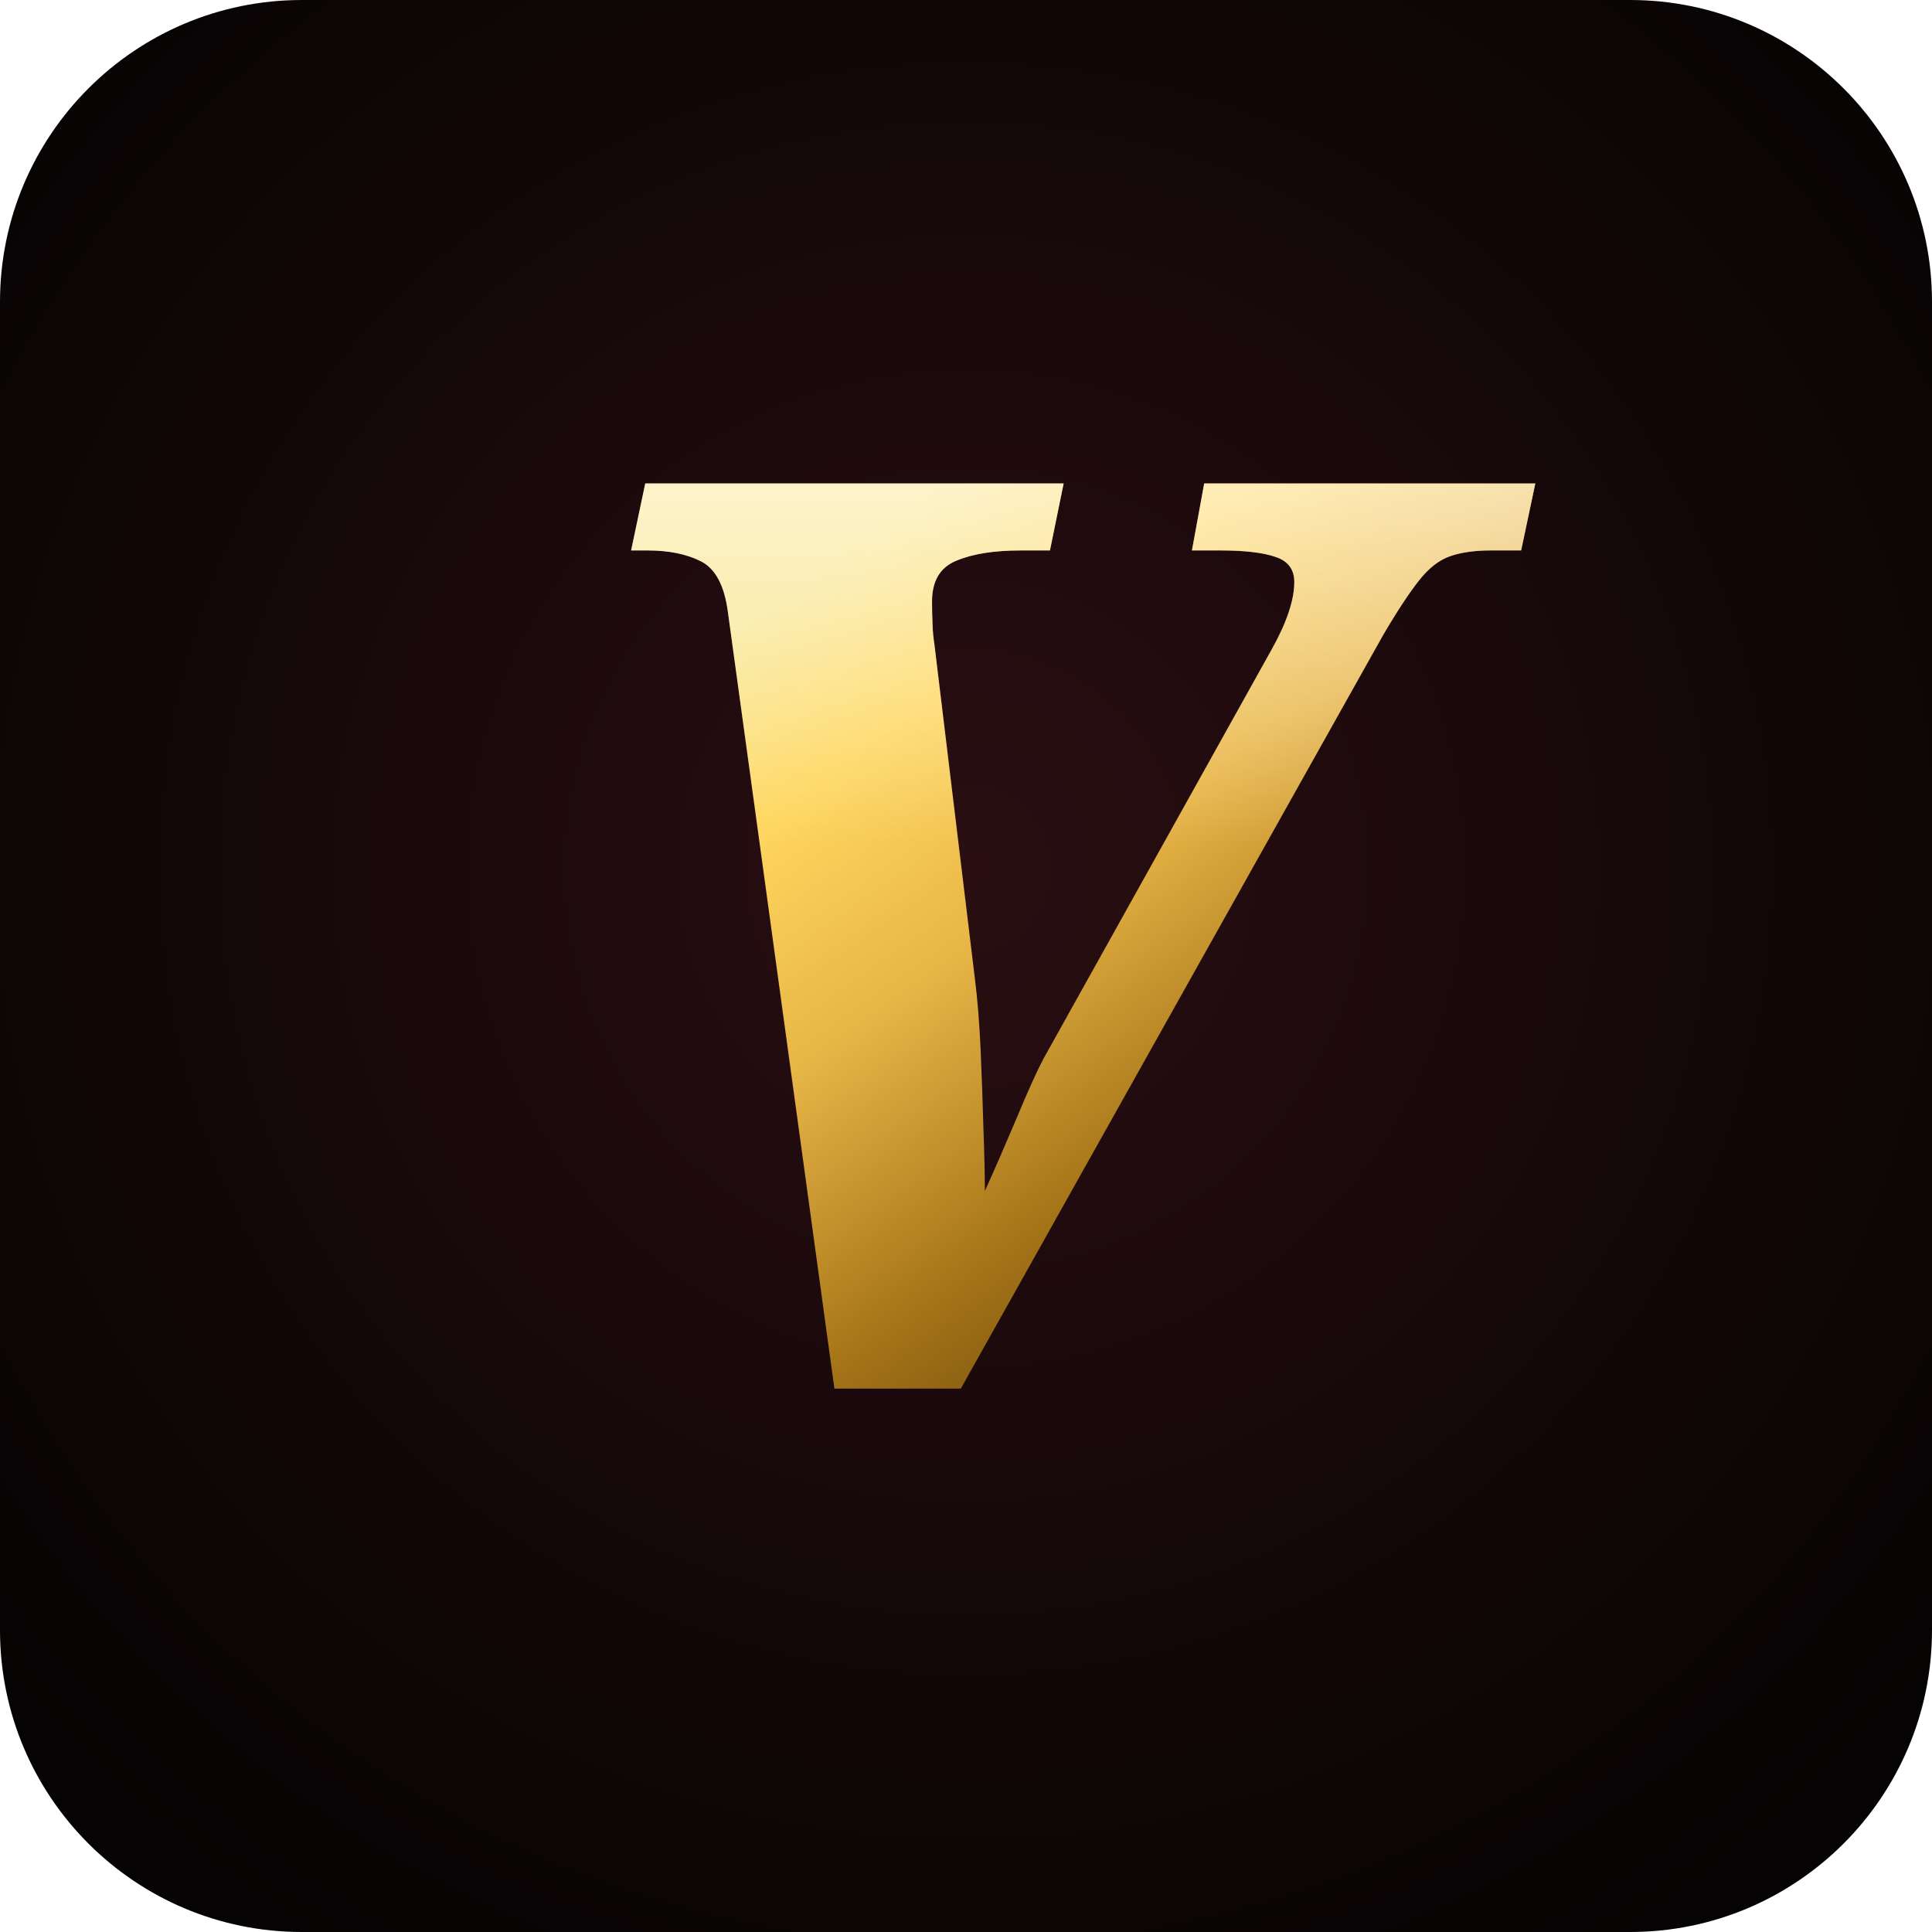
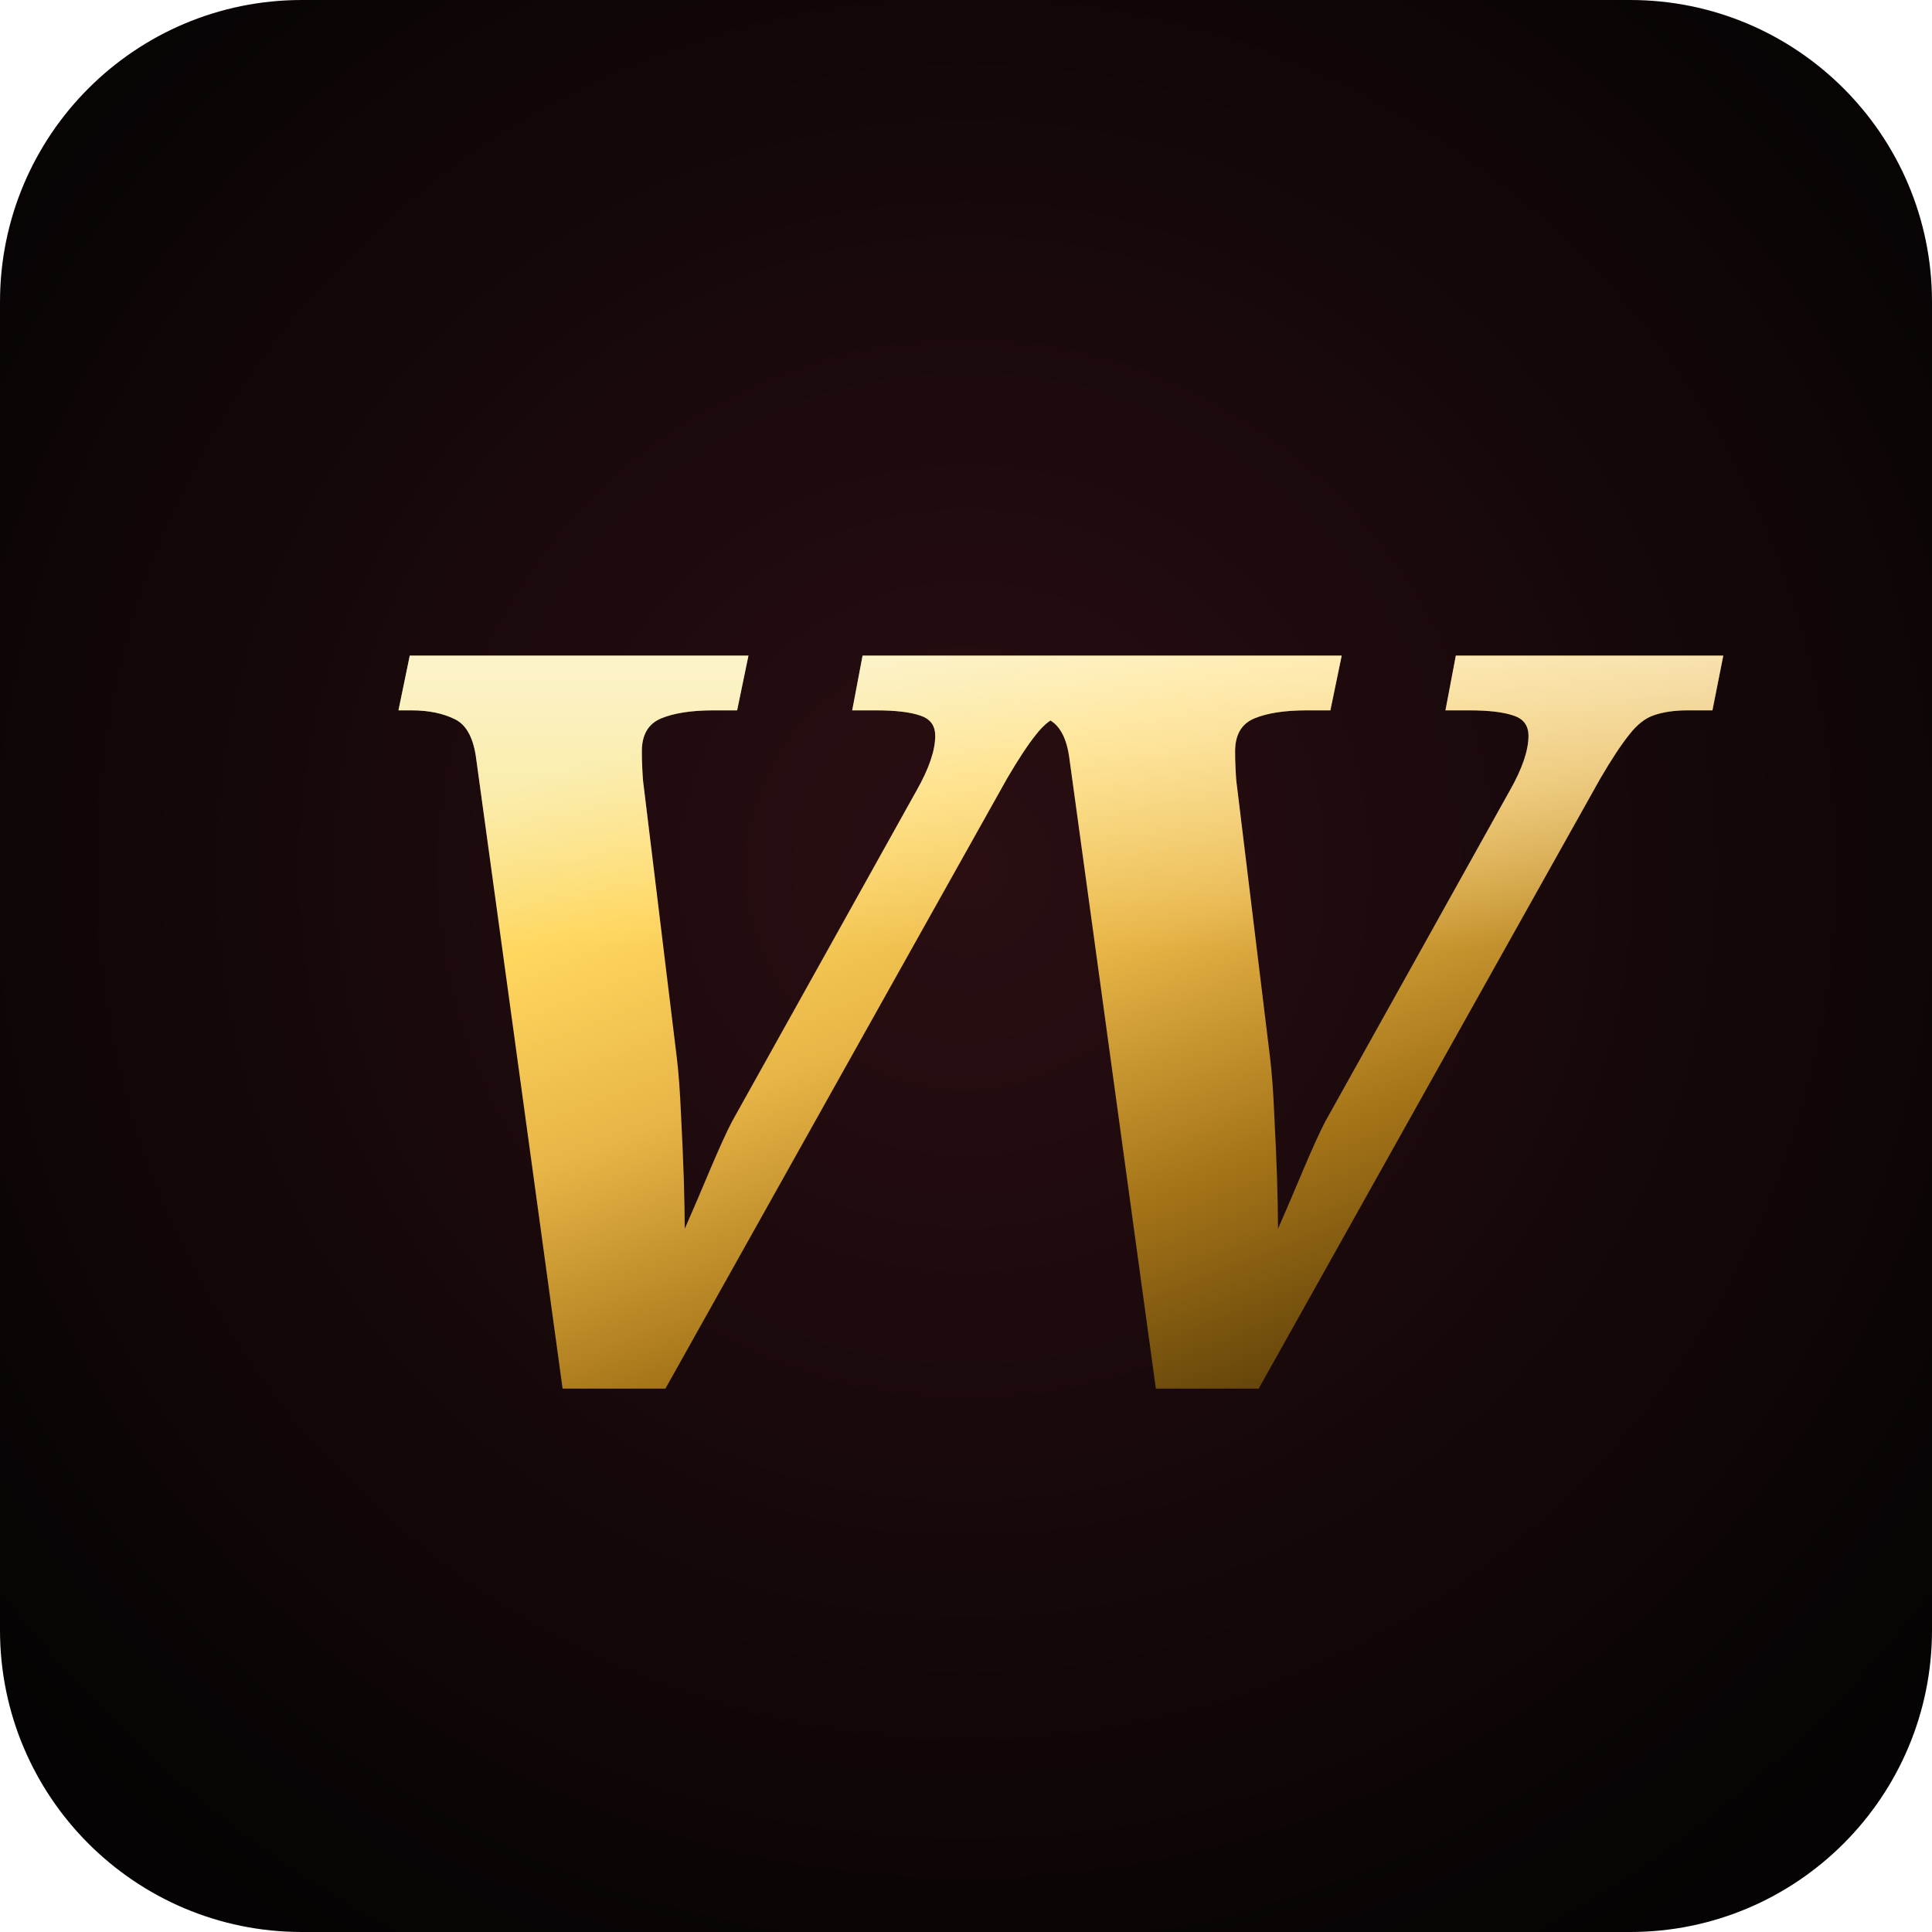
<svg xmlns="http://www.w3.org/2000/svg" viewBox="0 0 64 64">
  <defs>
    <radialGradient id="bg" cx="50%" cy="45%" r="65%">
      <stop offset="0%" stop-color="#2a0e12" />
      <stop offset="100%" stop-color="#050303" />
    </radialGradient>
    <linearGradient id="metal" x1="20%" y1="10%" x2="80%" y2="95%">
      <stop offset="0%" stop-color="#f8e58a" />
      <stop offset="18%" stop-color="#ffd75f" />
      <stop offset="42%" stop-color="#E8B547" />
      <stop offset="70%" stop-color="#a67518" />
      <stop offset="100%" stop-color="#5a3d08" />
    </linearGradient>
    <linearGradient id="sheen" x1="0%" y1="0%" x2="0%" y2="100%">
      <stop offset="0%" stop-color="#ffffff" stop-opacity="0.55" />
      <stop offset="40%" stop-color="#ffffff" stop-opacity="0" />
    </linearGradient>
  </defs>
  <rect width="64" height="64" rx="10" fill="url(#bg)" />
-   <text x="32" y="46" font-family="Playfair Display, Didot, Georgia, serif" font-weight="700" font-style="italic" font-size="42" text-anchor="middle" fill="url(#metal)" style="letter-spacing:-0.02em">V</text>
-   <text x="32" y="46" font-family="Playfair Display, Didot, Georgia, serif" font-weight="700" font-style="italic" font-size="42" text-anchor="middle" fill="url(#sheen)" style="letter-spacing:-0.02em">V</text>
+   <text x="32" y="46" font-family="Playfair Display, Didot, Georgia, serif" font-weight="700" font-style="italic" font-size="34" text-anchor="middle" fill="url(#metal)" style="letter-spacing:-0.12em">VV</text>
+   <text x="32" y="46" font-family="Playfair Display, Didot, Georgia, serif" font-weight="700" font-style="italic" font-size="34" text-anchor="middle" fill="url(#sheen)" style="letter-spacing:-0.12em">VV</text>
</svg>
